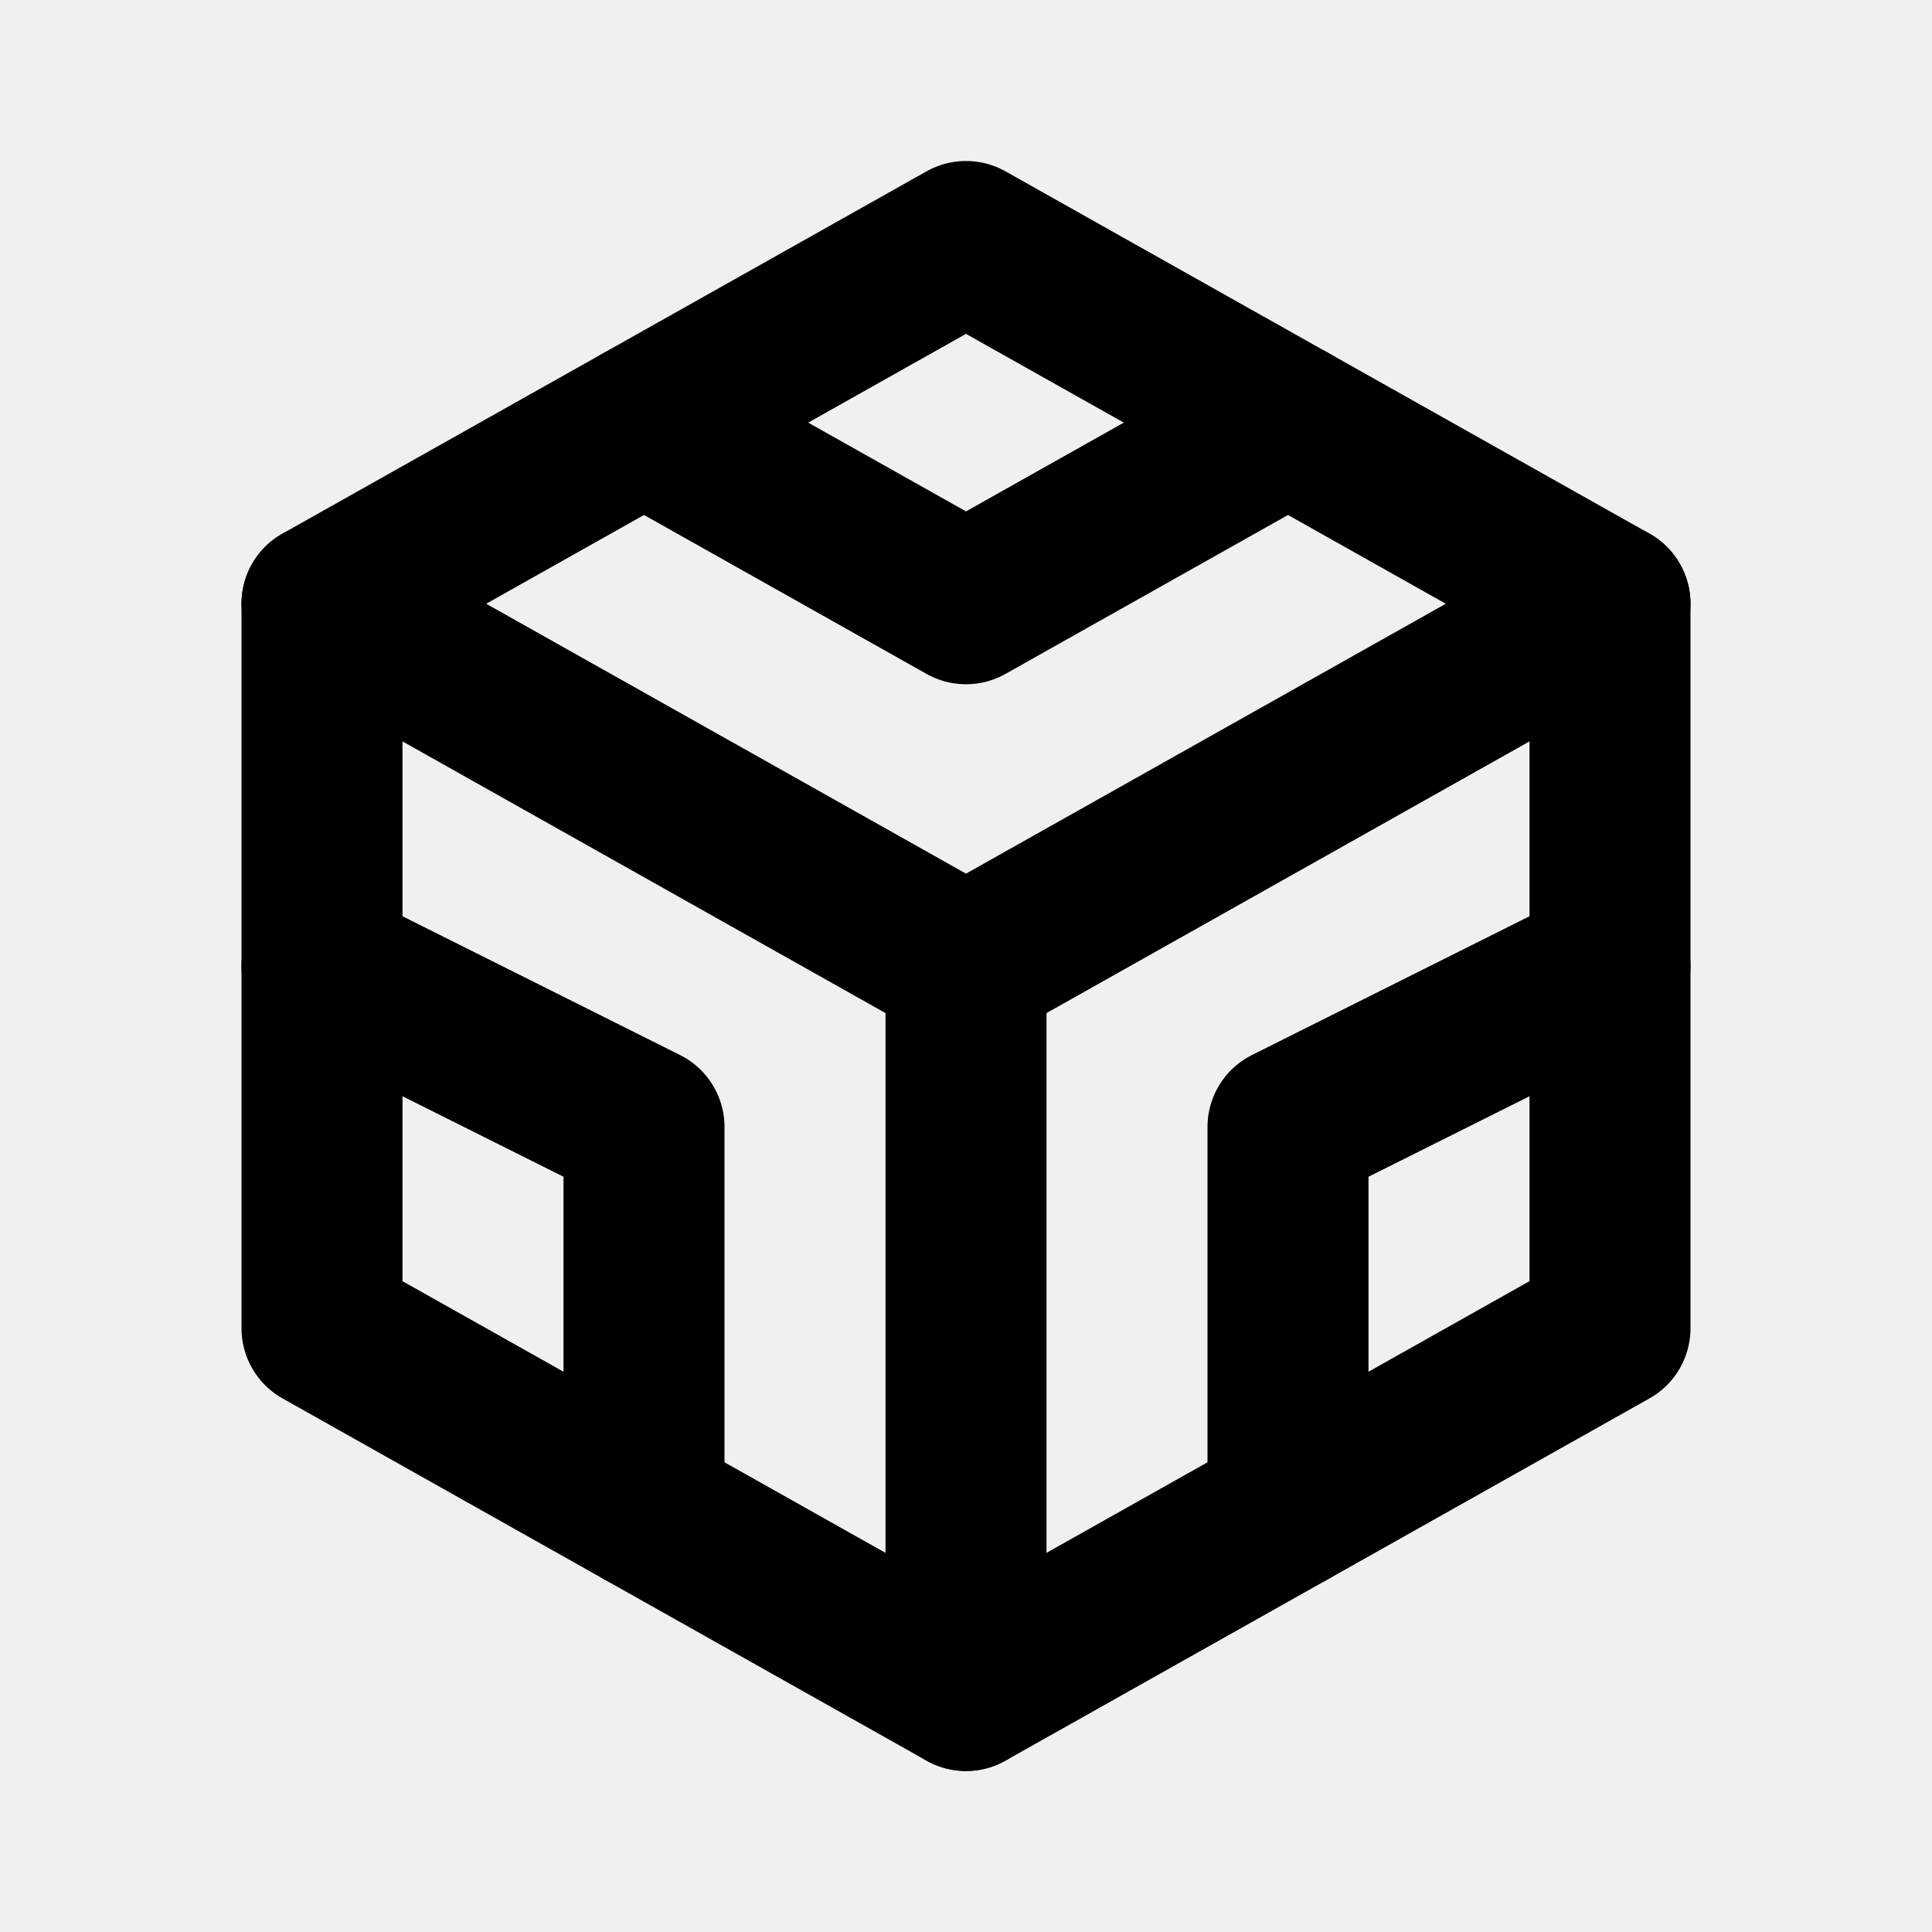
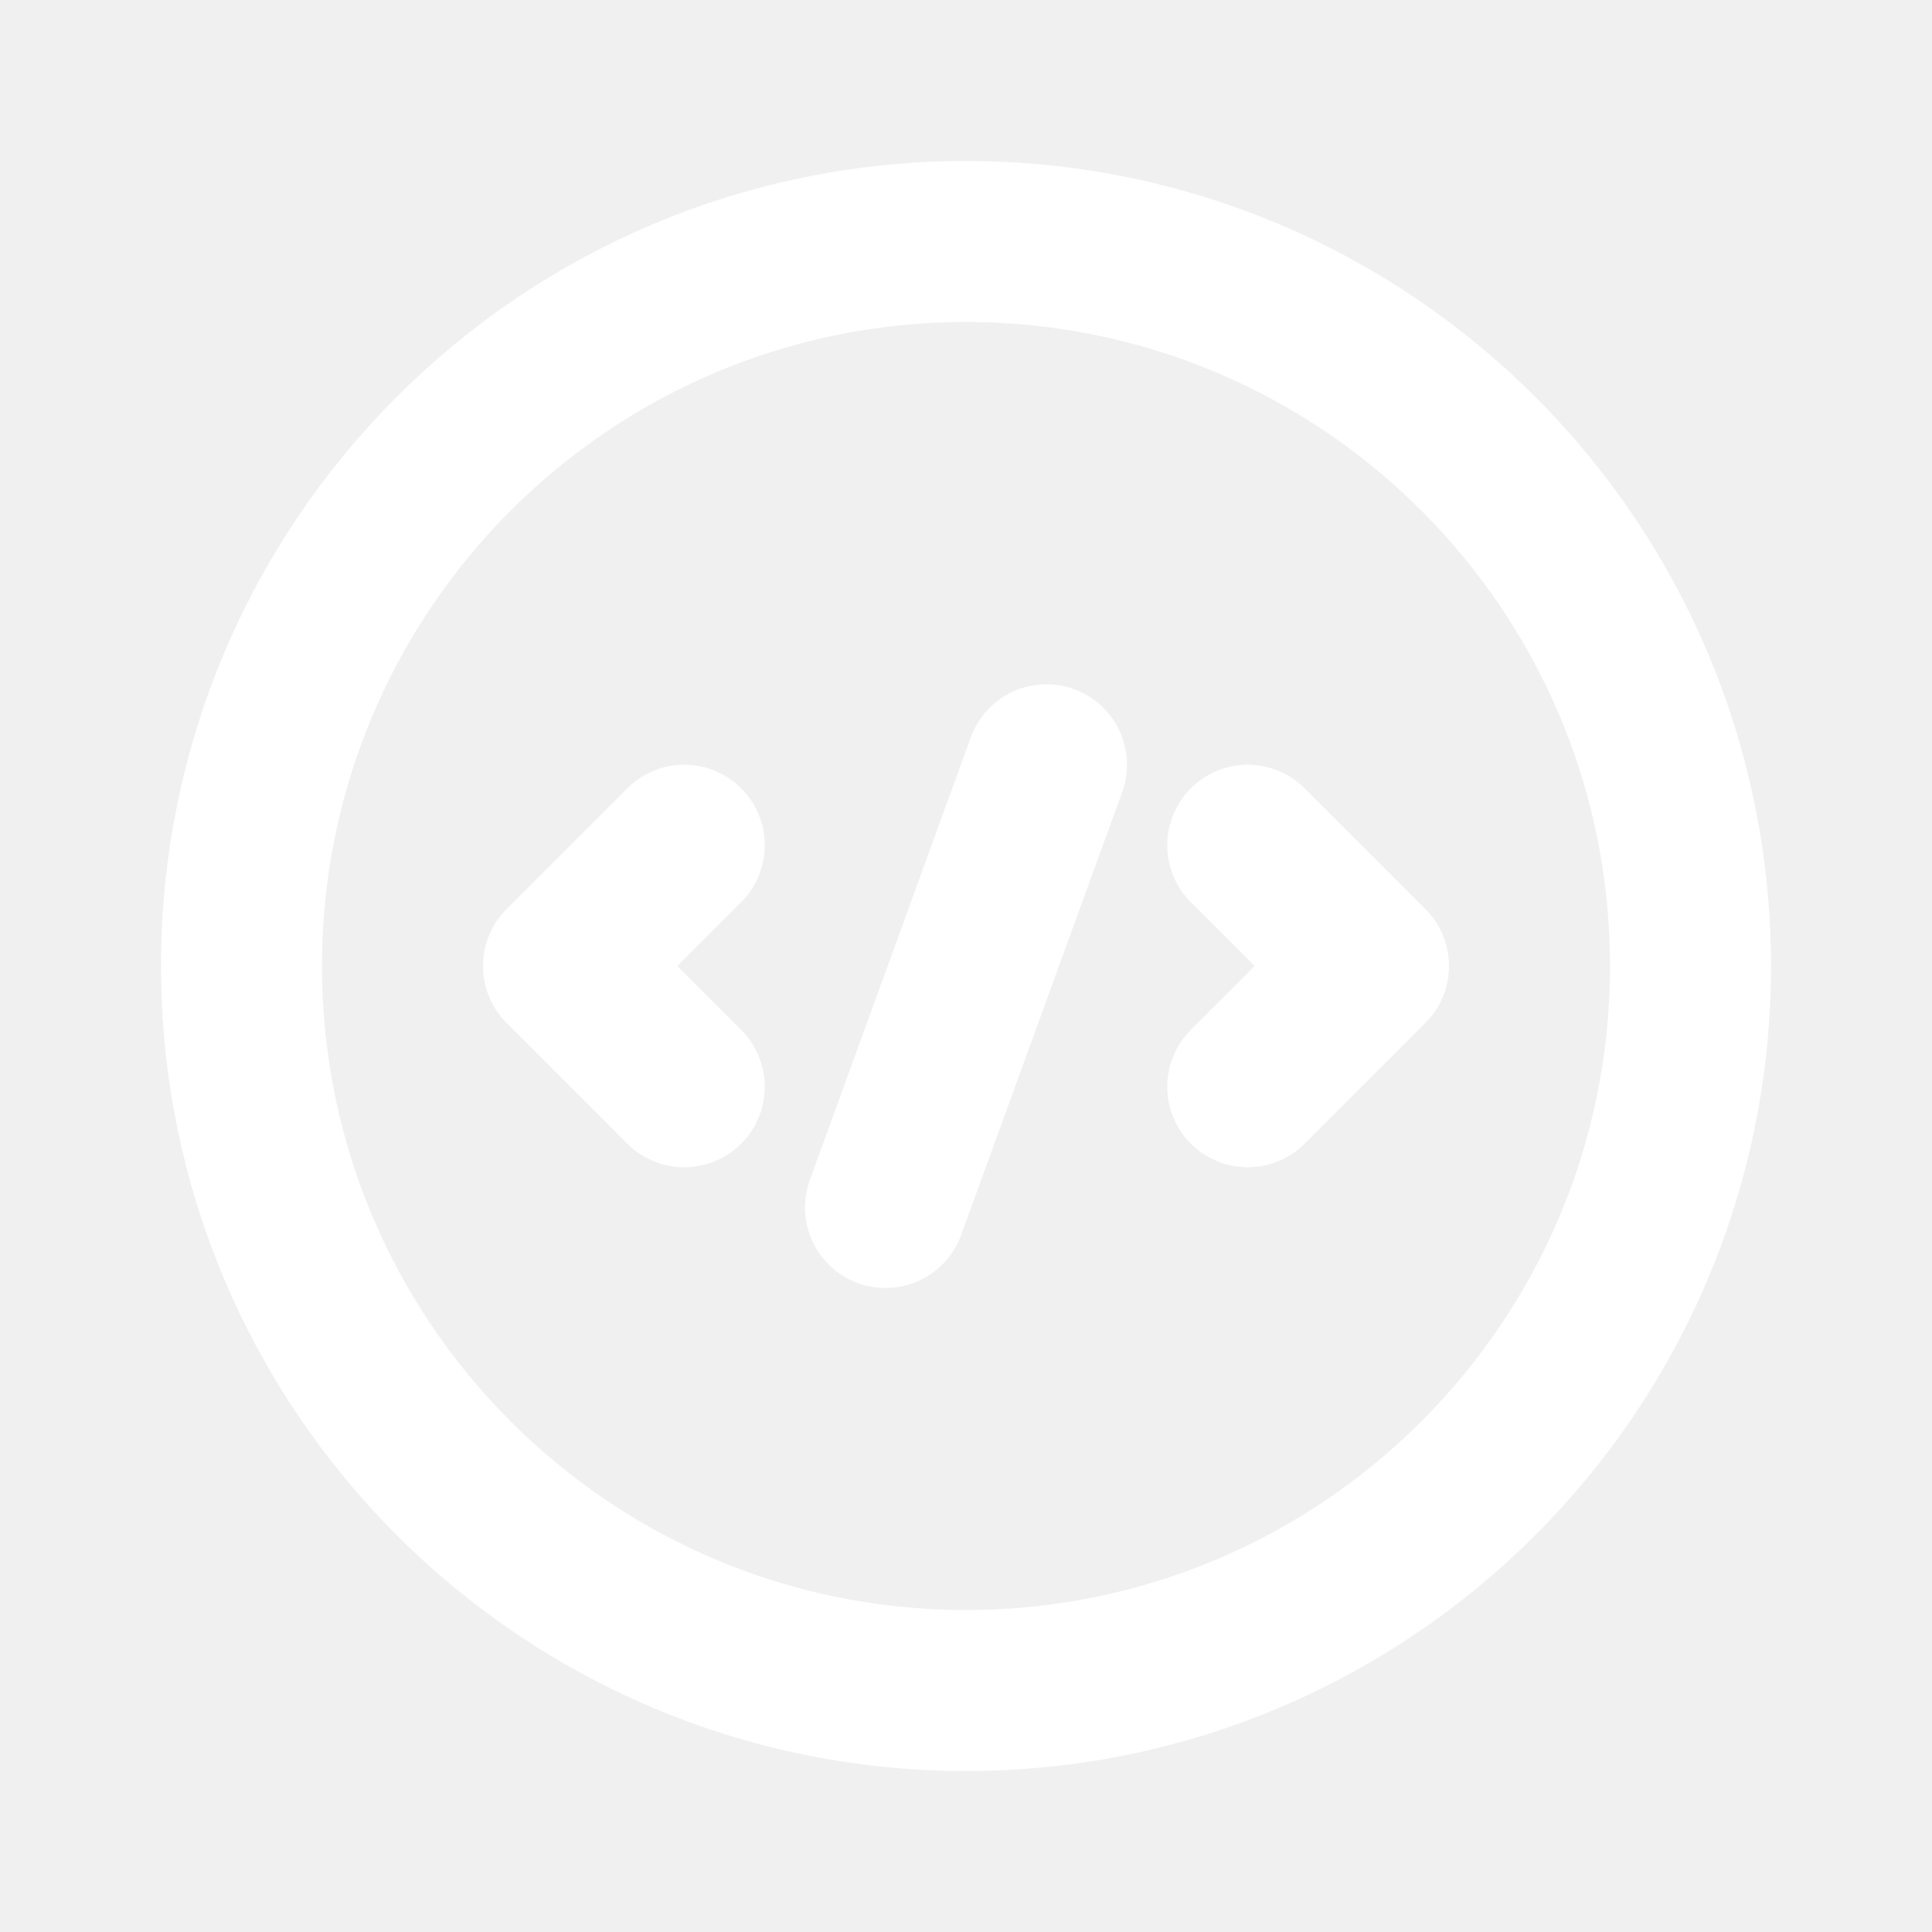
- <svg xmlns="http://www.w3.org/2000/svg" width="24" height="24" viewBox="0 0 24 24" fill="none" stroke="currentColor" stroke-width="2" stroke-linecap="round" stroke-linejoin="round" class="icon icon-tabler icons-tabler-outline icon-tabler-brand-codesandbox">
+ <svg xmlns="http://www.w3.org/2000/svg" width="24" height="24" viewBox="0 0 24 24" fill="none" stroke="#ffffff" stroke-width="2" stroke-linecap="round" stroke-linejoin="round" class="icon icon-tabler icons-tabler-outline icon-tabler-code-circle-2">
  <path stroke="none" d="M0 0h24v24H0z" fill="none" />
-   <path d="M20 7.5v9l-4 2.25l-4 2.25l-4 -2.25l-4 -2.25v-9l4 -2.25l4 -2.25l4 2.25z" />
-   <path d="M12 12l4 -2.25l4 -2.25" />
-   <path d="M12 12l0 9" />
-   <path d="M12 12l-4 -2.25l-4 -2.25" />
-   <path d="M20 12l-4 2v4.75" />
-   <path d="M4 12l4 2l0 4.75" />
-   <path d="M8 5.25l4 2.25l4 -2.25" />
+   <path d="M8.5 13.5l-1.5 -1.5l1.5 -1.5" />
+   <path d="M15.5 10.5l1.5 1.5l-1.5 1.5" />
+   <path d="M12 12m-9 0a9 9 0 1 0 18 0a9 9 0 1 0 -18 0" />
+   <path d="M13 9.5l-2 5.5" />
</svg>
